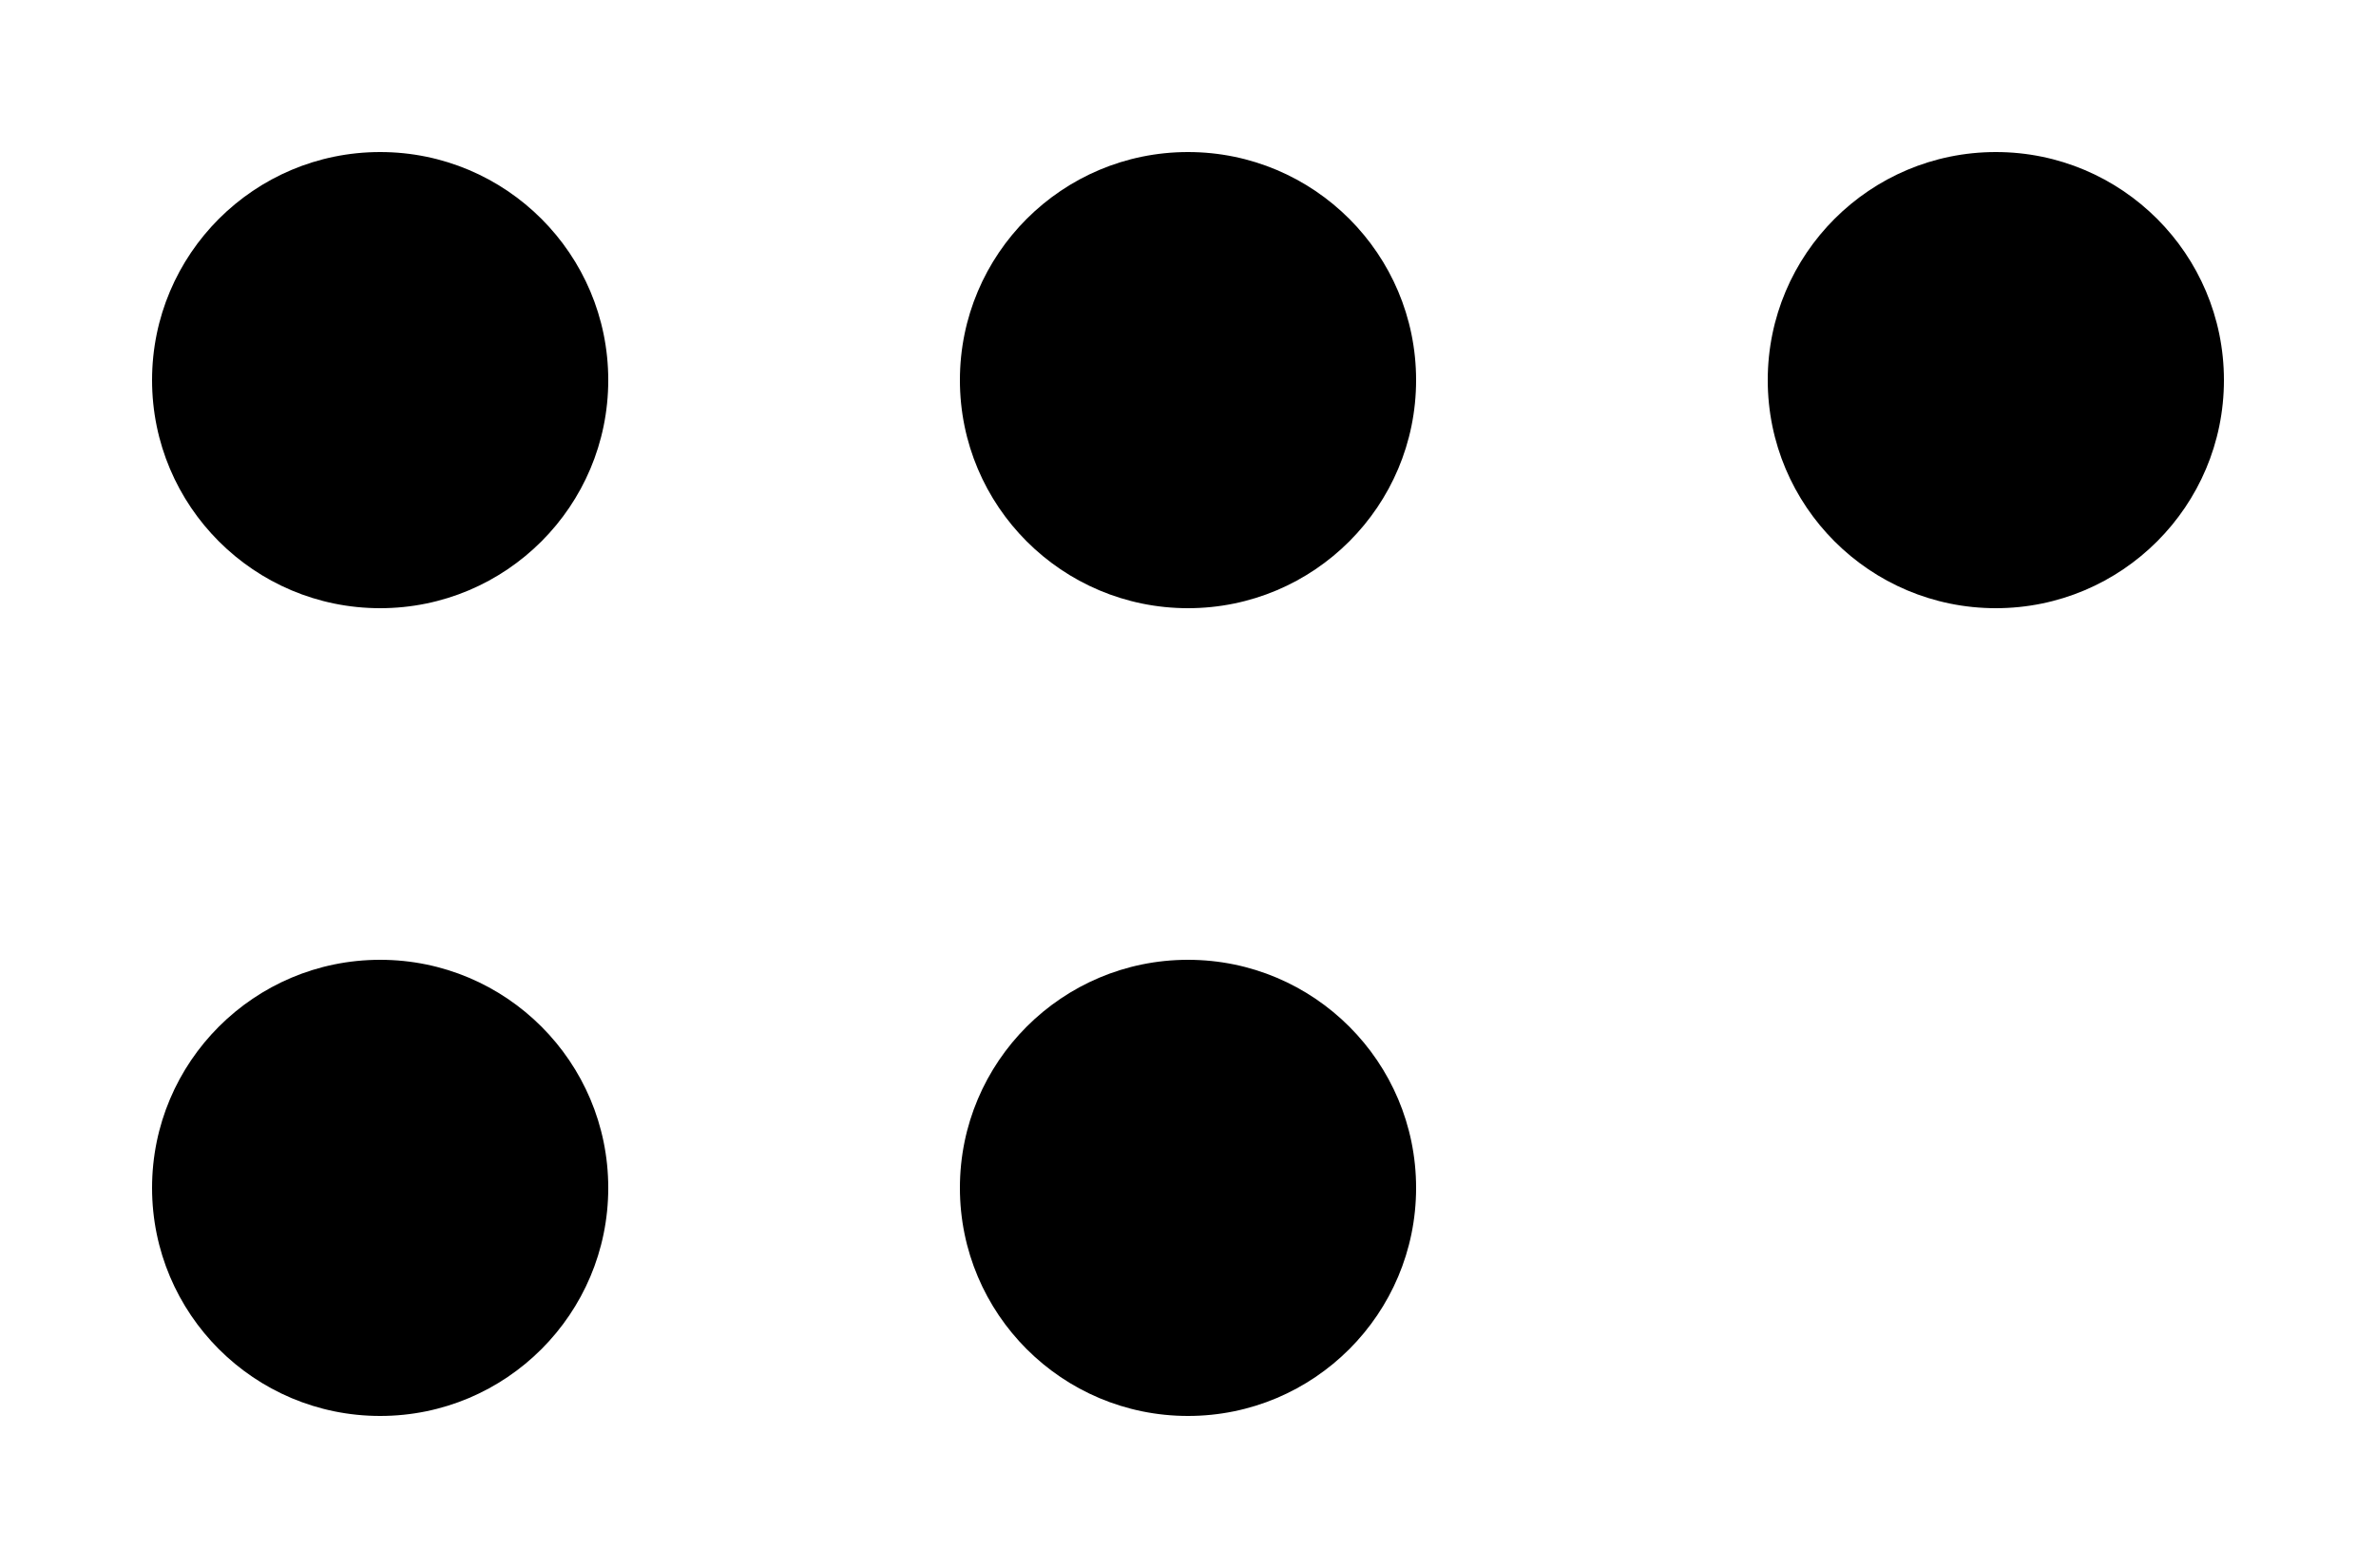
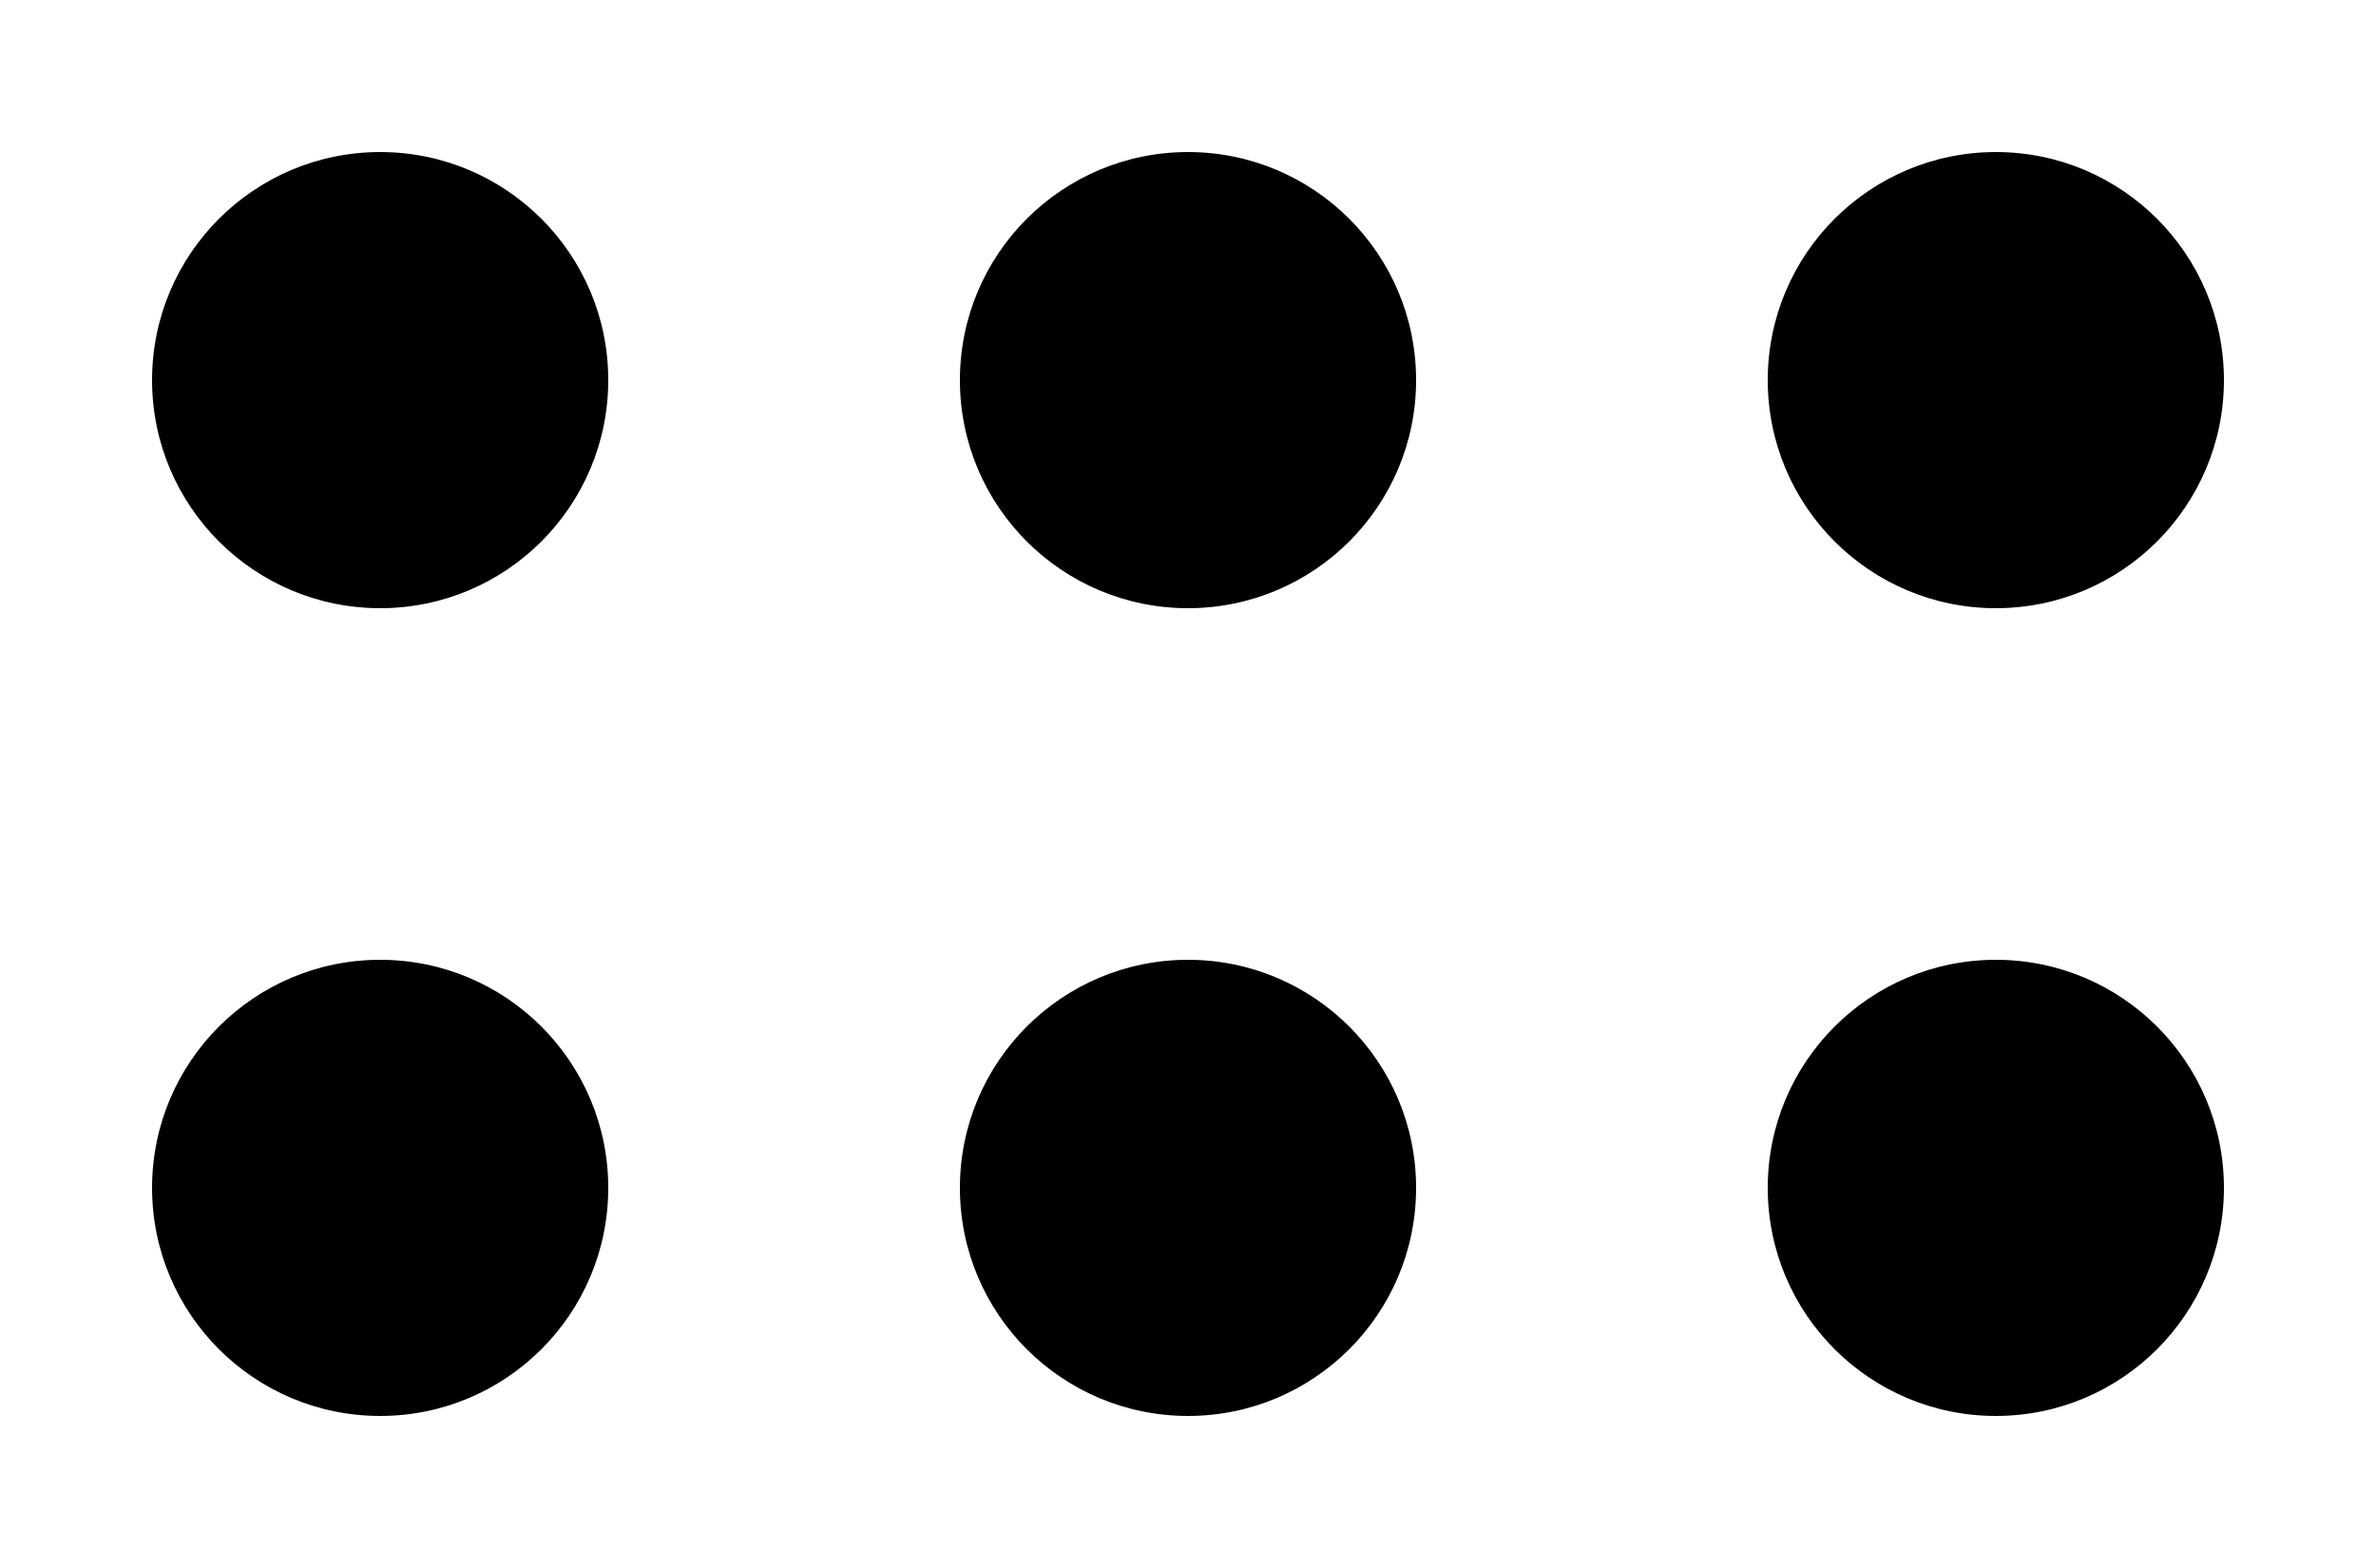
<svg xmlns="http://www.w3.org/2000/svg" id="graph_svg" class="" viewBox="0 0 100 66">
  <circle id="node_0" cx="16" cy="16" r="9.6" />
  <circle id="node_1" cx="50" cy="16" r="9.6" />
  <circle id="node_2" cx="84" cy="16" r="9.6" />
-   <circle id="node_512" cx="16" cy="50" r="9.6" />
-   <circle id="node_1024" cx="50" cy="50" r="9.6" />
+   <circle id="node_511" cx="16" cy="50" r="9.6" />
+   <circle id="node_512" cx="50" cy="50" r="9.6" />
+   <circle id="node_1024" cx="84" cy="50" r="9.6" />
</svg>
